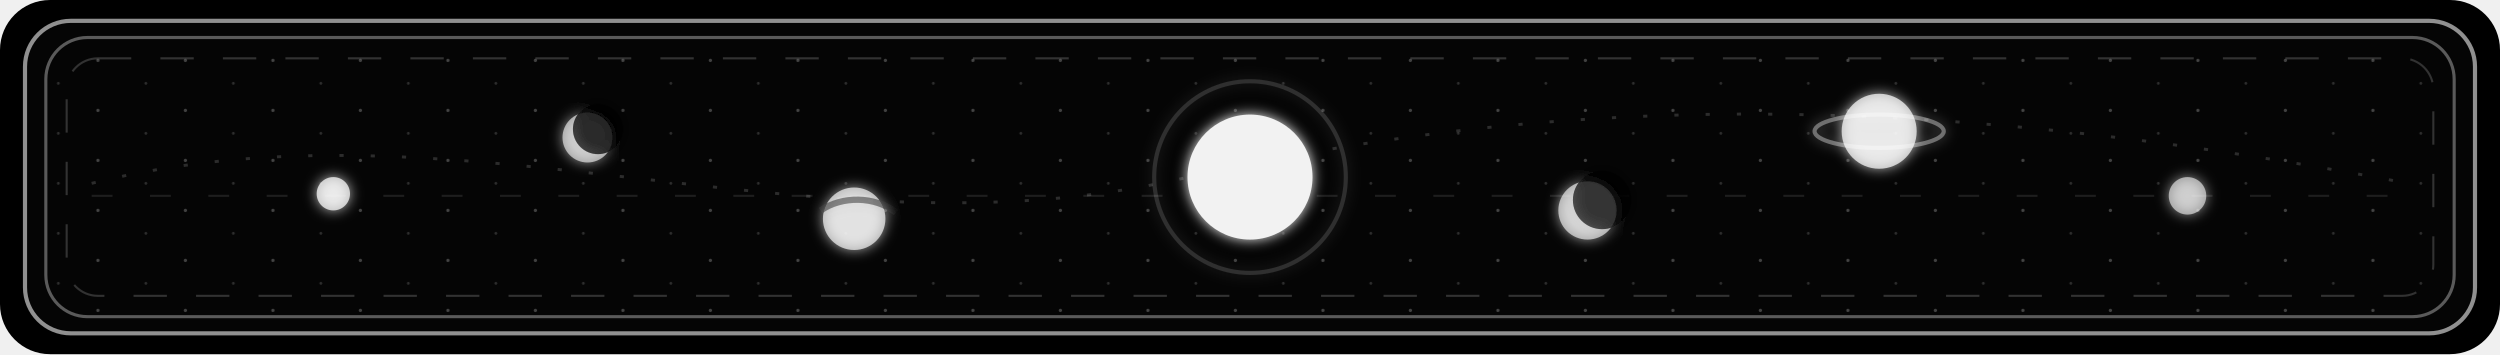
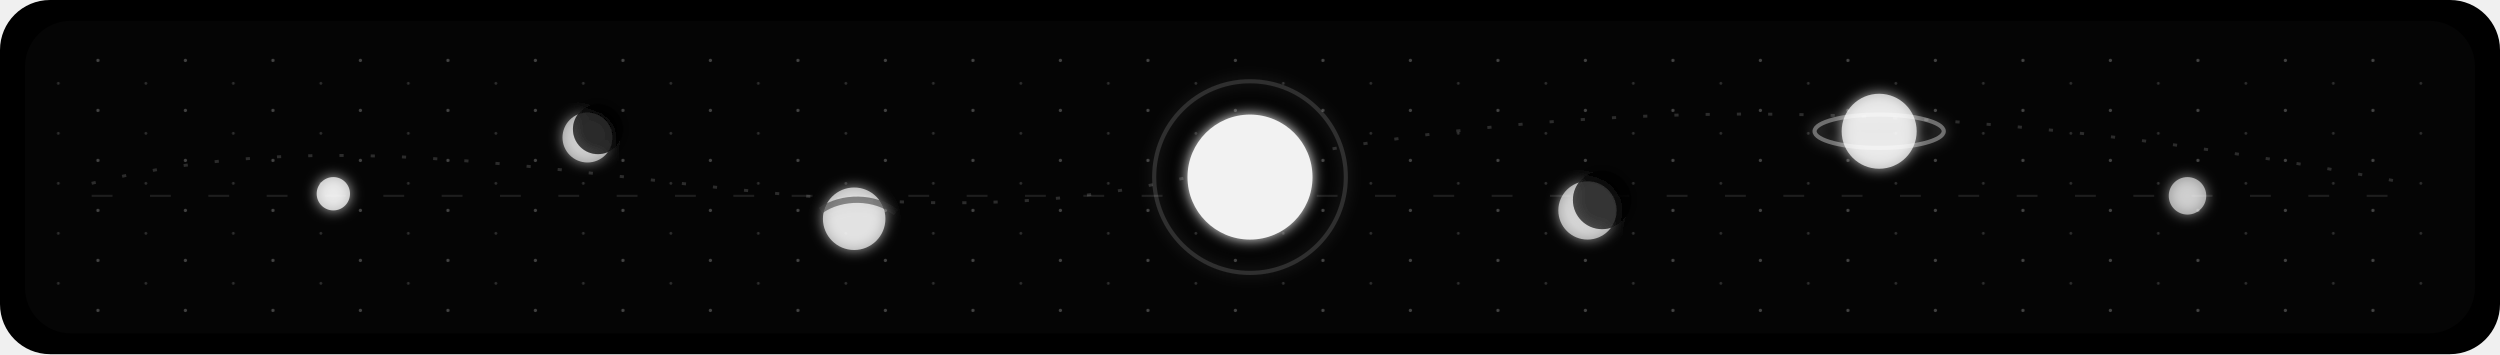
<svg xmlns="http://www.w3.org/2000/svg" width="1200" height="170" viewBox="0 0 1200 170" role="img" aria-labelledby="title desc">
  <defs>
    <filter id="glow" x="-35%" y="-90%" width="170%" height="280%">
      <feGaussianBlur stdDeviation="3" result="blur" />
      <feMerge>
        <feMergeNode in="blur" />
        <feMergeNode in="SourceGraphic" />
      </feMerge>
    </filter>
    <pattern id="dust" width="42" height="24" patternUnits="userSpaceOnUse">
      <circle cx="5" cy="5" r="0.8" fill="#fff" opacity="0.28" />
      <circle cx="28" cy="16" r="0.7" fill="#fff" opacity="0.18" />
    </pattern>
    <clipPath id="innerFrame">
      <rect x="24" y="18" width="1152" height="134" rx="20" />
    </clipPath>
  </defs>
  <rect width="1200" height="170" rx="24" fill="#000" />
-   <rect x="12" y="10" width="1176" height="150" rx="22" fill="#050505" stroke="#fff" stroke-opacity="0.56" stroke-width="2" />
+   <rect x="12" y="10" width="1176" height="150" rx="22" fill="#050505" />
  <g clip-path="url(#innerFrame)">
    <rect x="0" y="0" width="1200" height="170" fill="url(#dust)" opacity="0.85">
      <animateTransform attributeName="transform" type="translate" values="0 0;-42 0;0 0" dur="16s" repeatCount="indefinite" />
    </rect>
    <path d="M44 88 C220 44, 390 126, 566 86 S914 42, 1156 88" fill="none" stroke="#fff" stroke-opacity="0.16" stroke-width="1.4" stroke-dasharray="2 13">
      <animate attributeName="stroke-dashoffset" values="0;-92" dur="7s" repeatCount="indefinite" />
    </path>
    <path d="M44 94 H1156" fill="none" stroke="#fff" stroke-opacity="0.10" stroke-width="1" stroke-dasharray="10 18">
      <animate attributeName="stroke-dashoffset" values="0;-112" dur="6s" repeatCount="indefinite" />
    </path>
    <g filter="url(#glow)">
      <circle cx="600" cy="85" r="30" fill="#f2f2f2">
        <animate attributeName="r" values="28;33;28" dur="4.8s" repeatCount="indefinite" />
        <animate attributeName="opacity" values="0.86;1;0.86" dur="4.8s" repeatCount="indefinite" />
      </circle>
      <circle cx="600" cy="85" r="46" fill="none" stroke="#fff" stroke-opacity="0.14" stroke-width="2">
        <animate attributeName="r" values="42;51;42" dur="4.8s" repeatCount="indefinite" />
        <animate attributeName="stroke-opacity" values="0.08;0.22;0.08" dur="4.8s" repeatCount="indefinite" />
      </circle>
    </g>
    <g fill="#fff" filter="url(#glow)">
      <g>
        <animateTransform attributeName="transform" type="translate" values="0 0;18 -6;0 0" dur="6.2s" repeatCount="indefinite" />
        <circle cx="160" cy="93" r="8" opacity="0.72" />
      </g>
      <g>
        <animateTransform attributeName="transform" type="translate" values="0 0;-22 7;0 0" dur="7.4s" repeatCount="indefinite" />
        <circle cx="282" cy="66" r="12" opacity="0.58" />
        <circle cx="287" cy="62" r="12" fill="#000" opacity="0.75" />
      </g>
      <g>
        <animateTransform attributeName="transform" type="translate" values="0 0;14 8;0 0" dur="8.5s" repeatCount="indefinite" />
        <circle cx="410" cy="105" r="15" opacity="0.66" />
        <path d="M394 101 C404 94, 420 94, 430 102" fill="none" stroke="#000" stroke-opacity="0.42" stroke-width="3" />
      </g>
      <g>
        <animateTransform attributeName="transform" type="translate" values="0 0;-18 -5;0 0" dur="7.8s" repeatCount="indefinite" />
        <circle cx="762" cy="101" r="14" opacity="0.60" />
        <circle cx="769" cy="96" r="14" fill="#000" opacity="0.70" />
      </g>
      <g>
        <animateTransform attributeName="transform" type="translate" values="0 0;24 -8;0 0" dur="9.2s" repeatCount="indefinite" />
        <circle cx="902" cy="63" r="18" opacity="0.70" />
        <ellipse cx="902" cy="63" rx="31" ry="8" fill="none" stroke="#fff" stroke-opacity="0.36" stroke-width="2" />
      </g>
      <g>
        <animateTransform attributeName="transform" type="translate" values="0 0;-14 6;0 0" dur="6.8s" repeatCount="indefinite" />
        <circle cx="1050" cy="94" r="9" opacity="0.56" />
      </g>
    </g>
-     <rect x="0" y="0" width="1200" height="170" fill="none" stroke="#fff" stroke-opacity="0.08" stroke-width="20" />
  </g>
-   <rect x="22" y="18" width="1156" height="134" rx="20" fill="none" stroke="#fff" stroke-opacity="0.34" stroke-width="1.5" />
-   <rect x="32" y="28" width="1136" height="114" rx="15" fill="none" stroke="#fff" stroke-opacity="0.18" stroke-width="1" stroke-dasharray="16 14">
-     <animate attributeName="stroke-dashoffset" values="0;-120" dur="6s" repeatCount="indefinite" />
-   </rect>
</svg>
